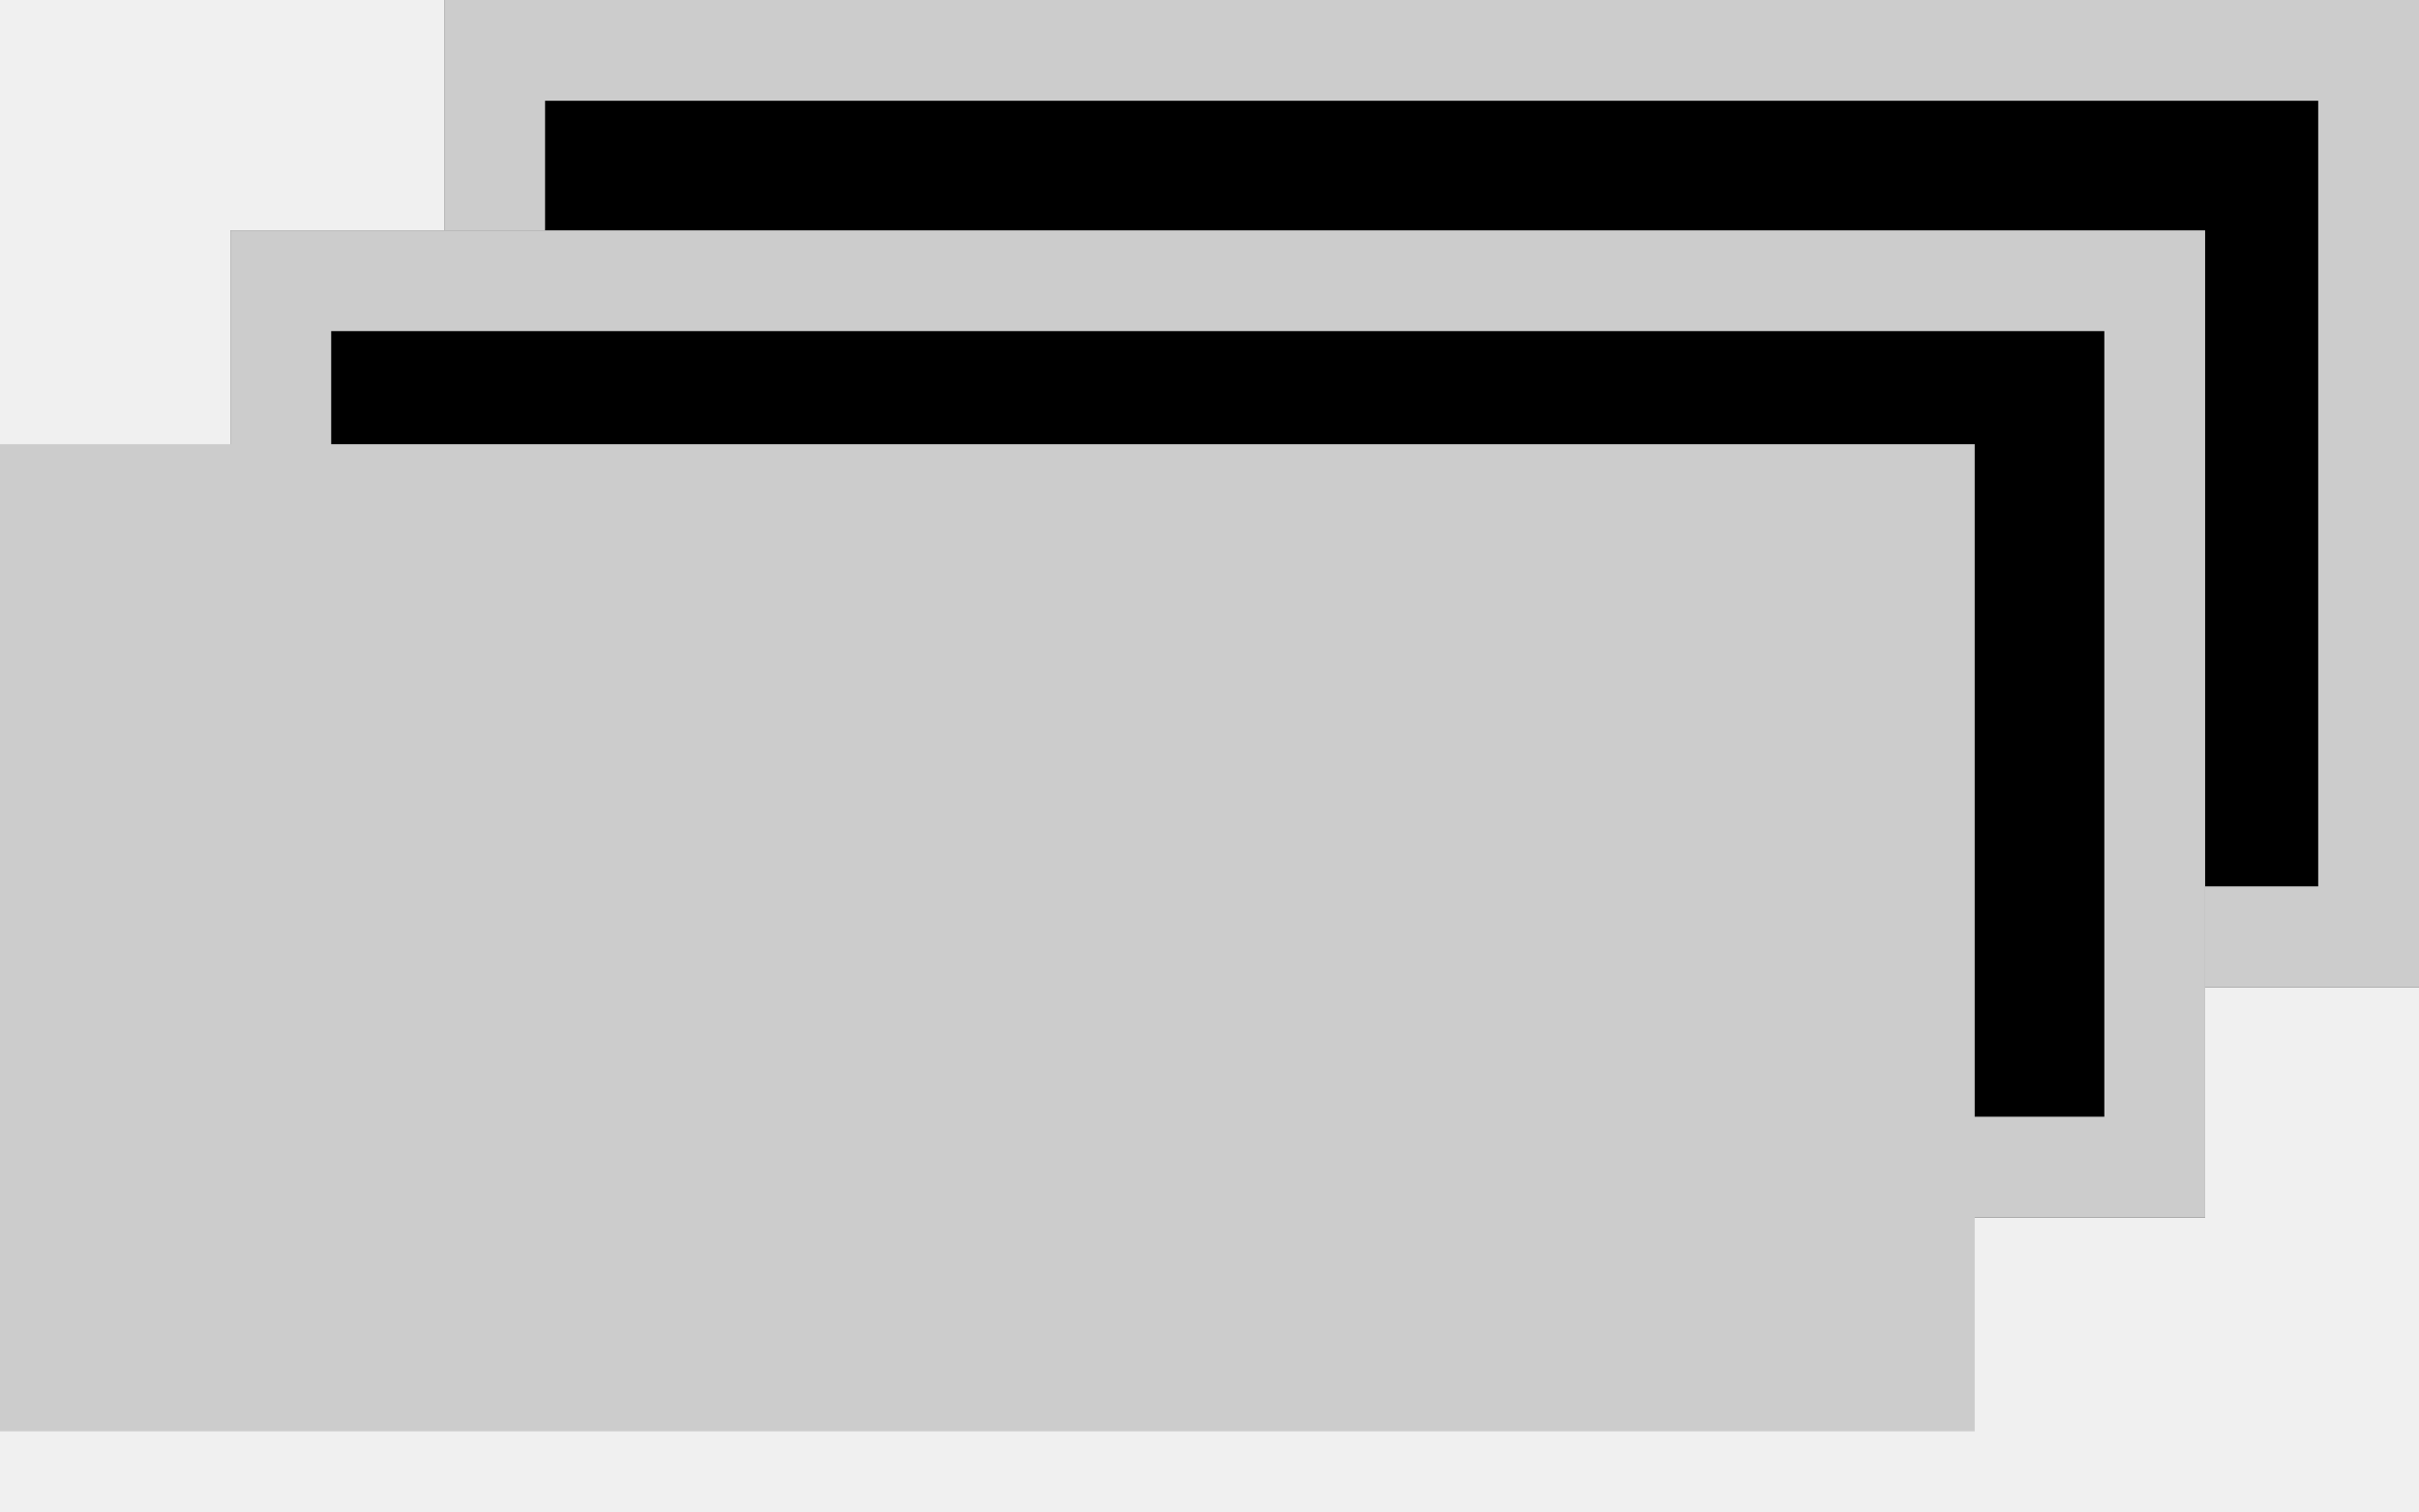
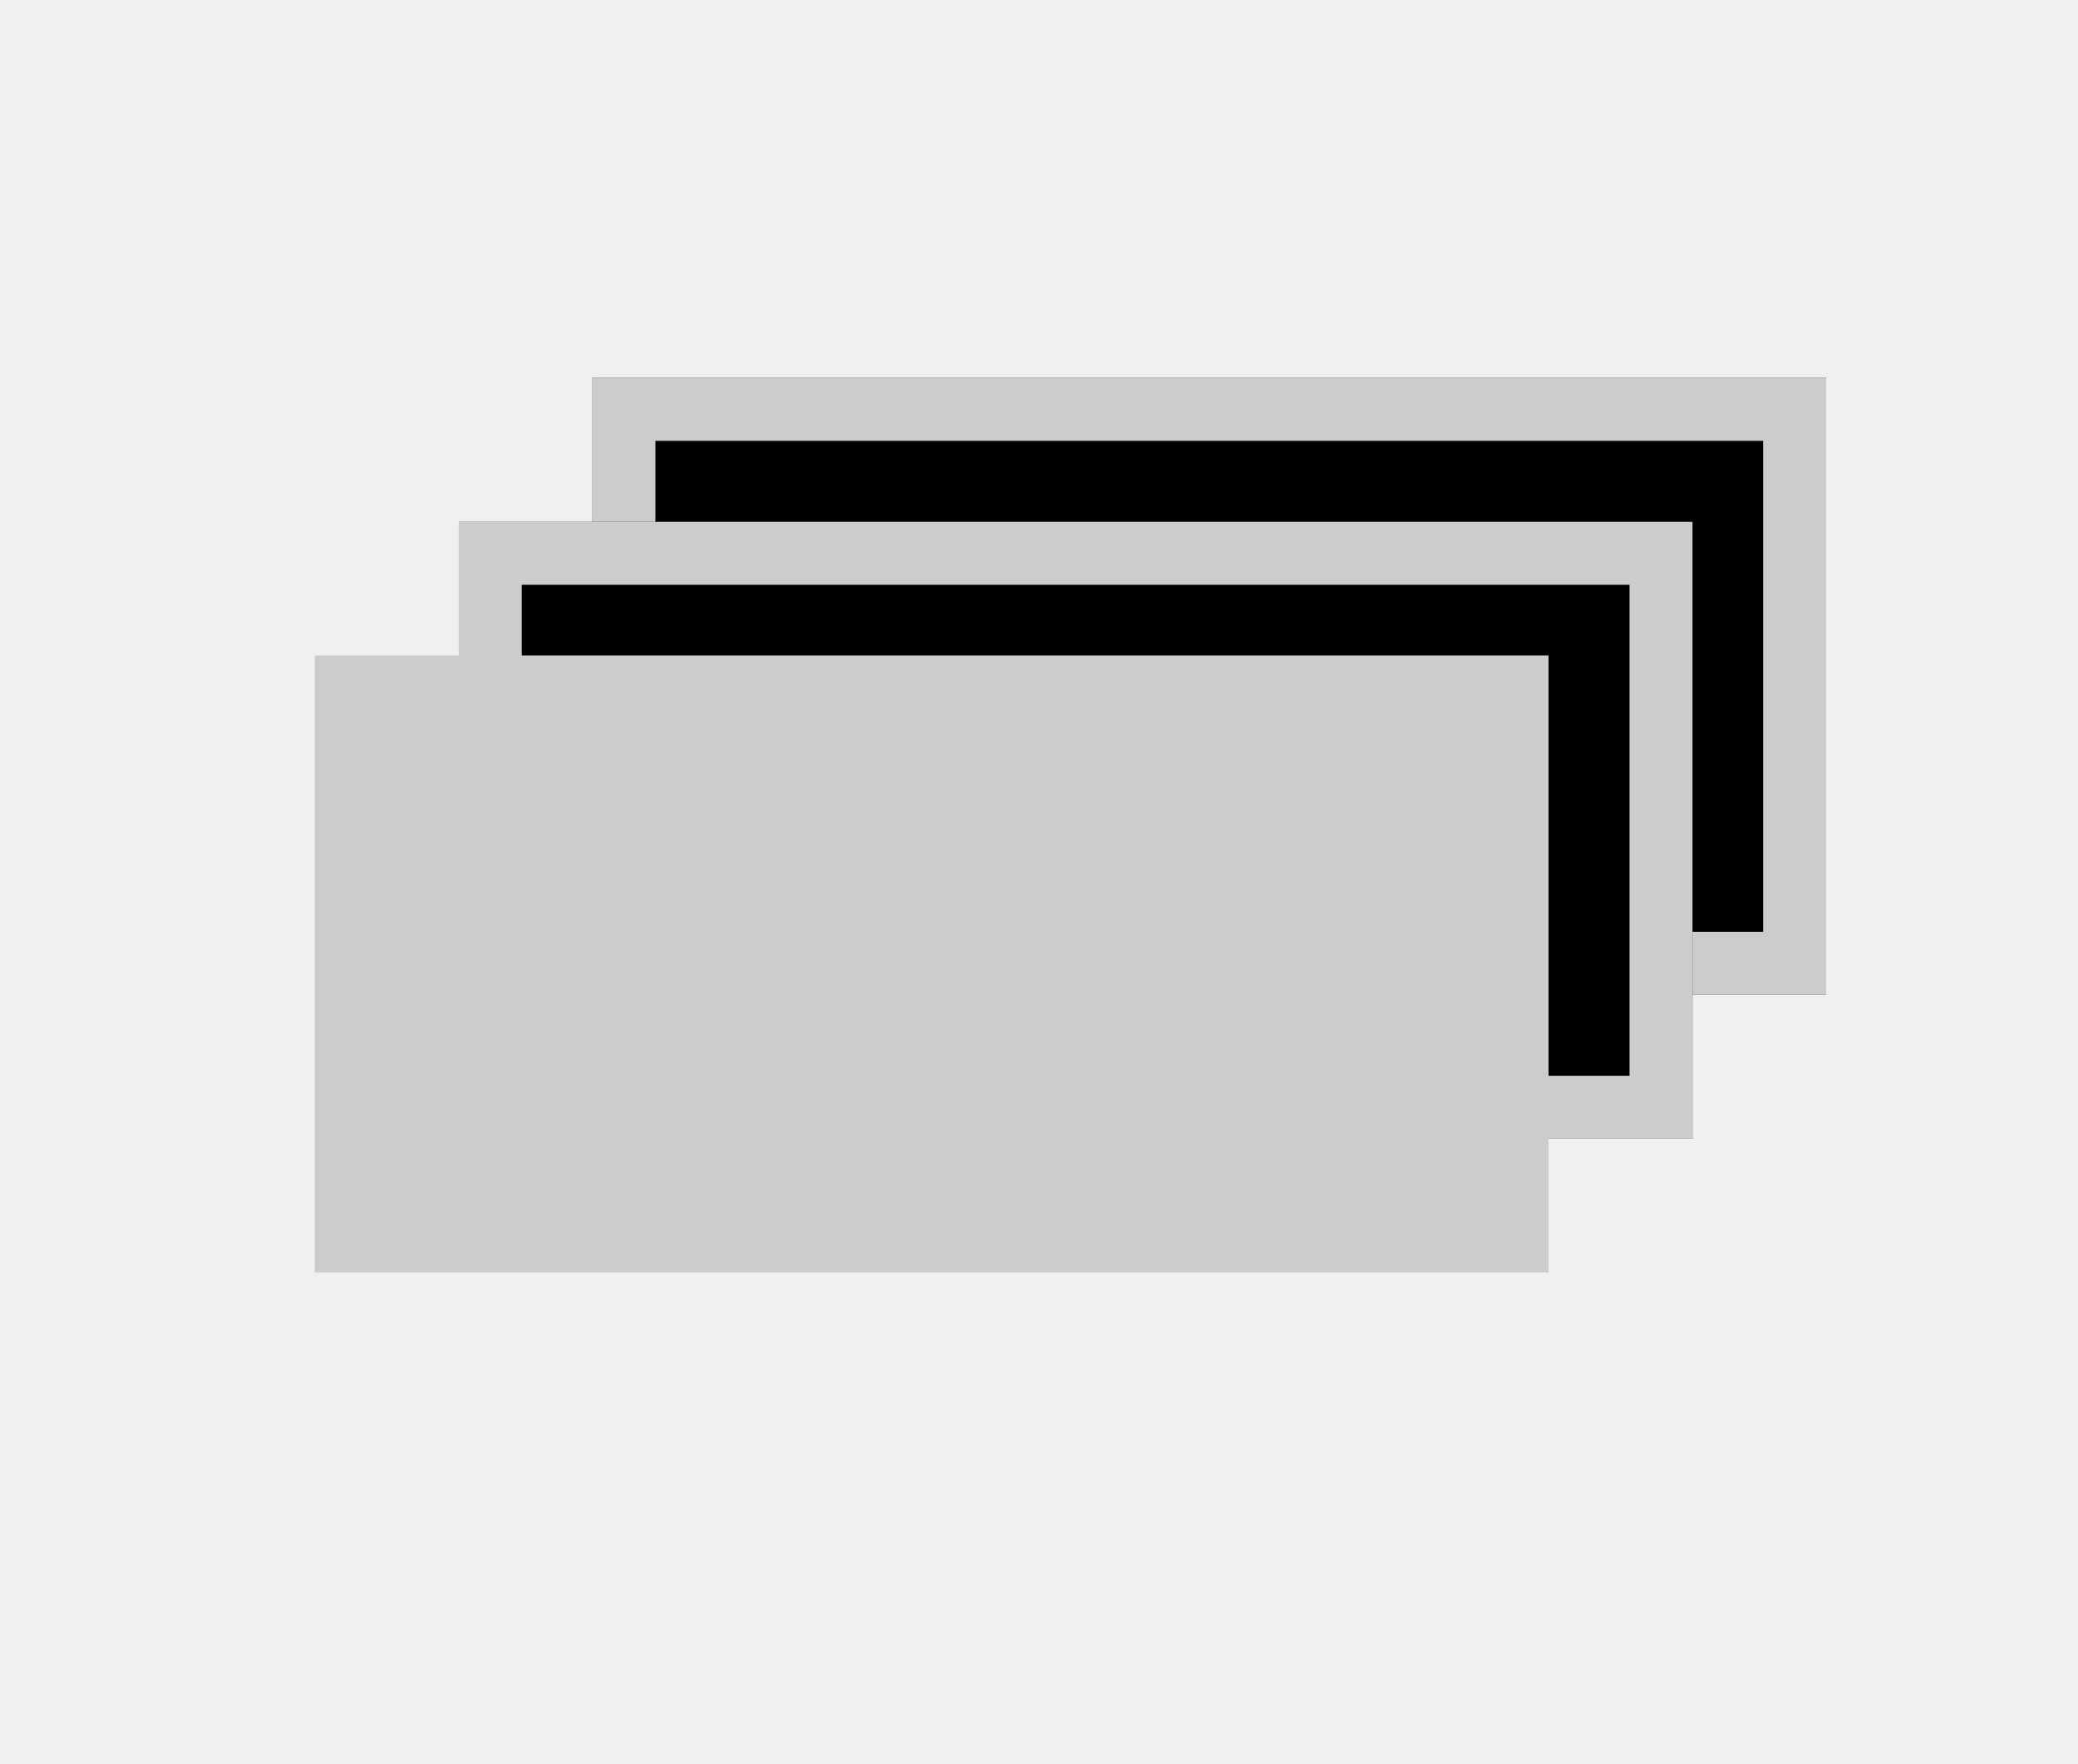
- <svg xmlns="http://www.w3.org/2000/svg" width="24" height="15" viewBox="0 0 24 15" fill="none">
-   <rect x="4.408" width="19.592" height="9.796" fill="black" />
-   <rect x="4.908" y="0.5" width="18.592" height="8.796" stroke="white" stroke-opacity="0.8" />
-   <rect x="2.286" y="2.286" width="19.592" height="9.796" fill="black" />
-   <rect x="2.786" y="2.786" width="18.592" height="8.796" stroke="white" stroke-opacity="0.8" />
-   <rect x="0.5" y="4.908" width="18.592" height="8.796" fill="#CCCCCC" stroke="#CCCCCC" />
+ <svg xmlns="http://www.w3.org/2000/svg" width="33" height="28" viewBox="0 0 33 28" fill="none">
+   <rect x="9.408" y="6" width="19.592" height="9.796" fill="black" />
+   <rect x="9.908" y="6.5" width="18.592" height="8.796" stroke="white" stroke-opacity="0.8" />
+   <rect x="7.286" y="8.286" width="19.592" height="9.796" fill="black" />
+   <rect x="7.786" y="8.786" width="18.592" height="8.796" stroke="white" stroke-opacity="0.8" />
+   <rect x="5.5" y="10.908" width="18.592" height="8.796" fill="#CCCCCC" stroke="#CCCCCC" />
</svg>
